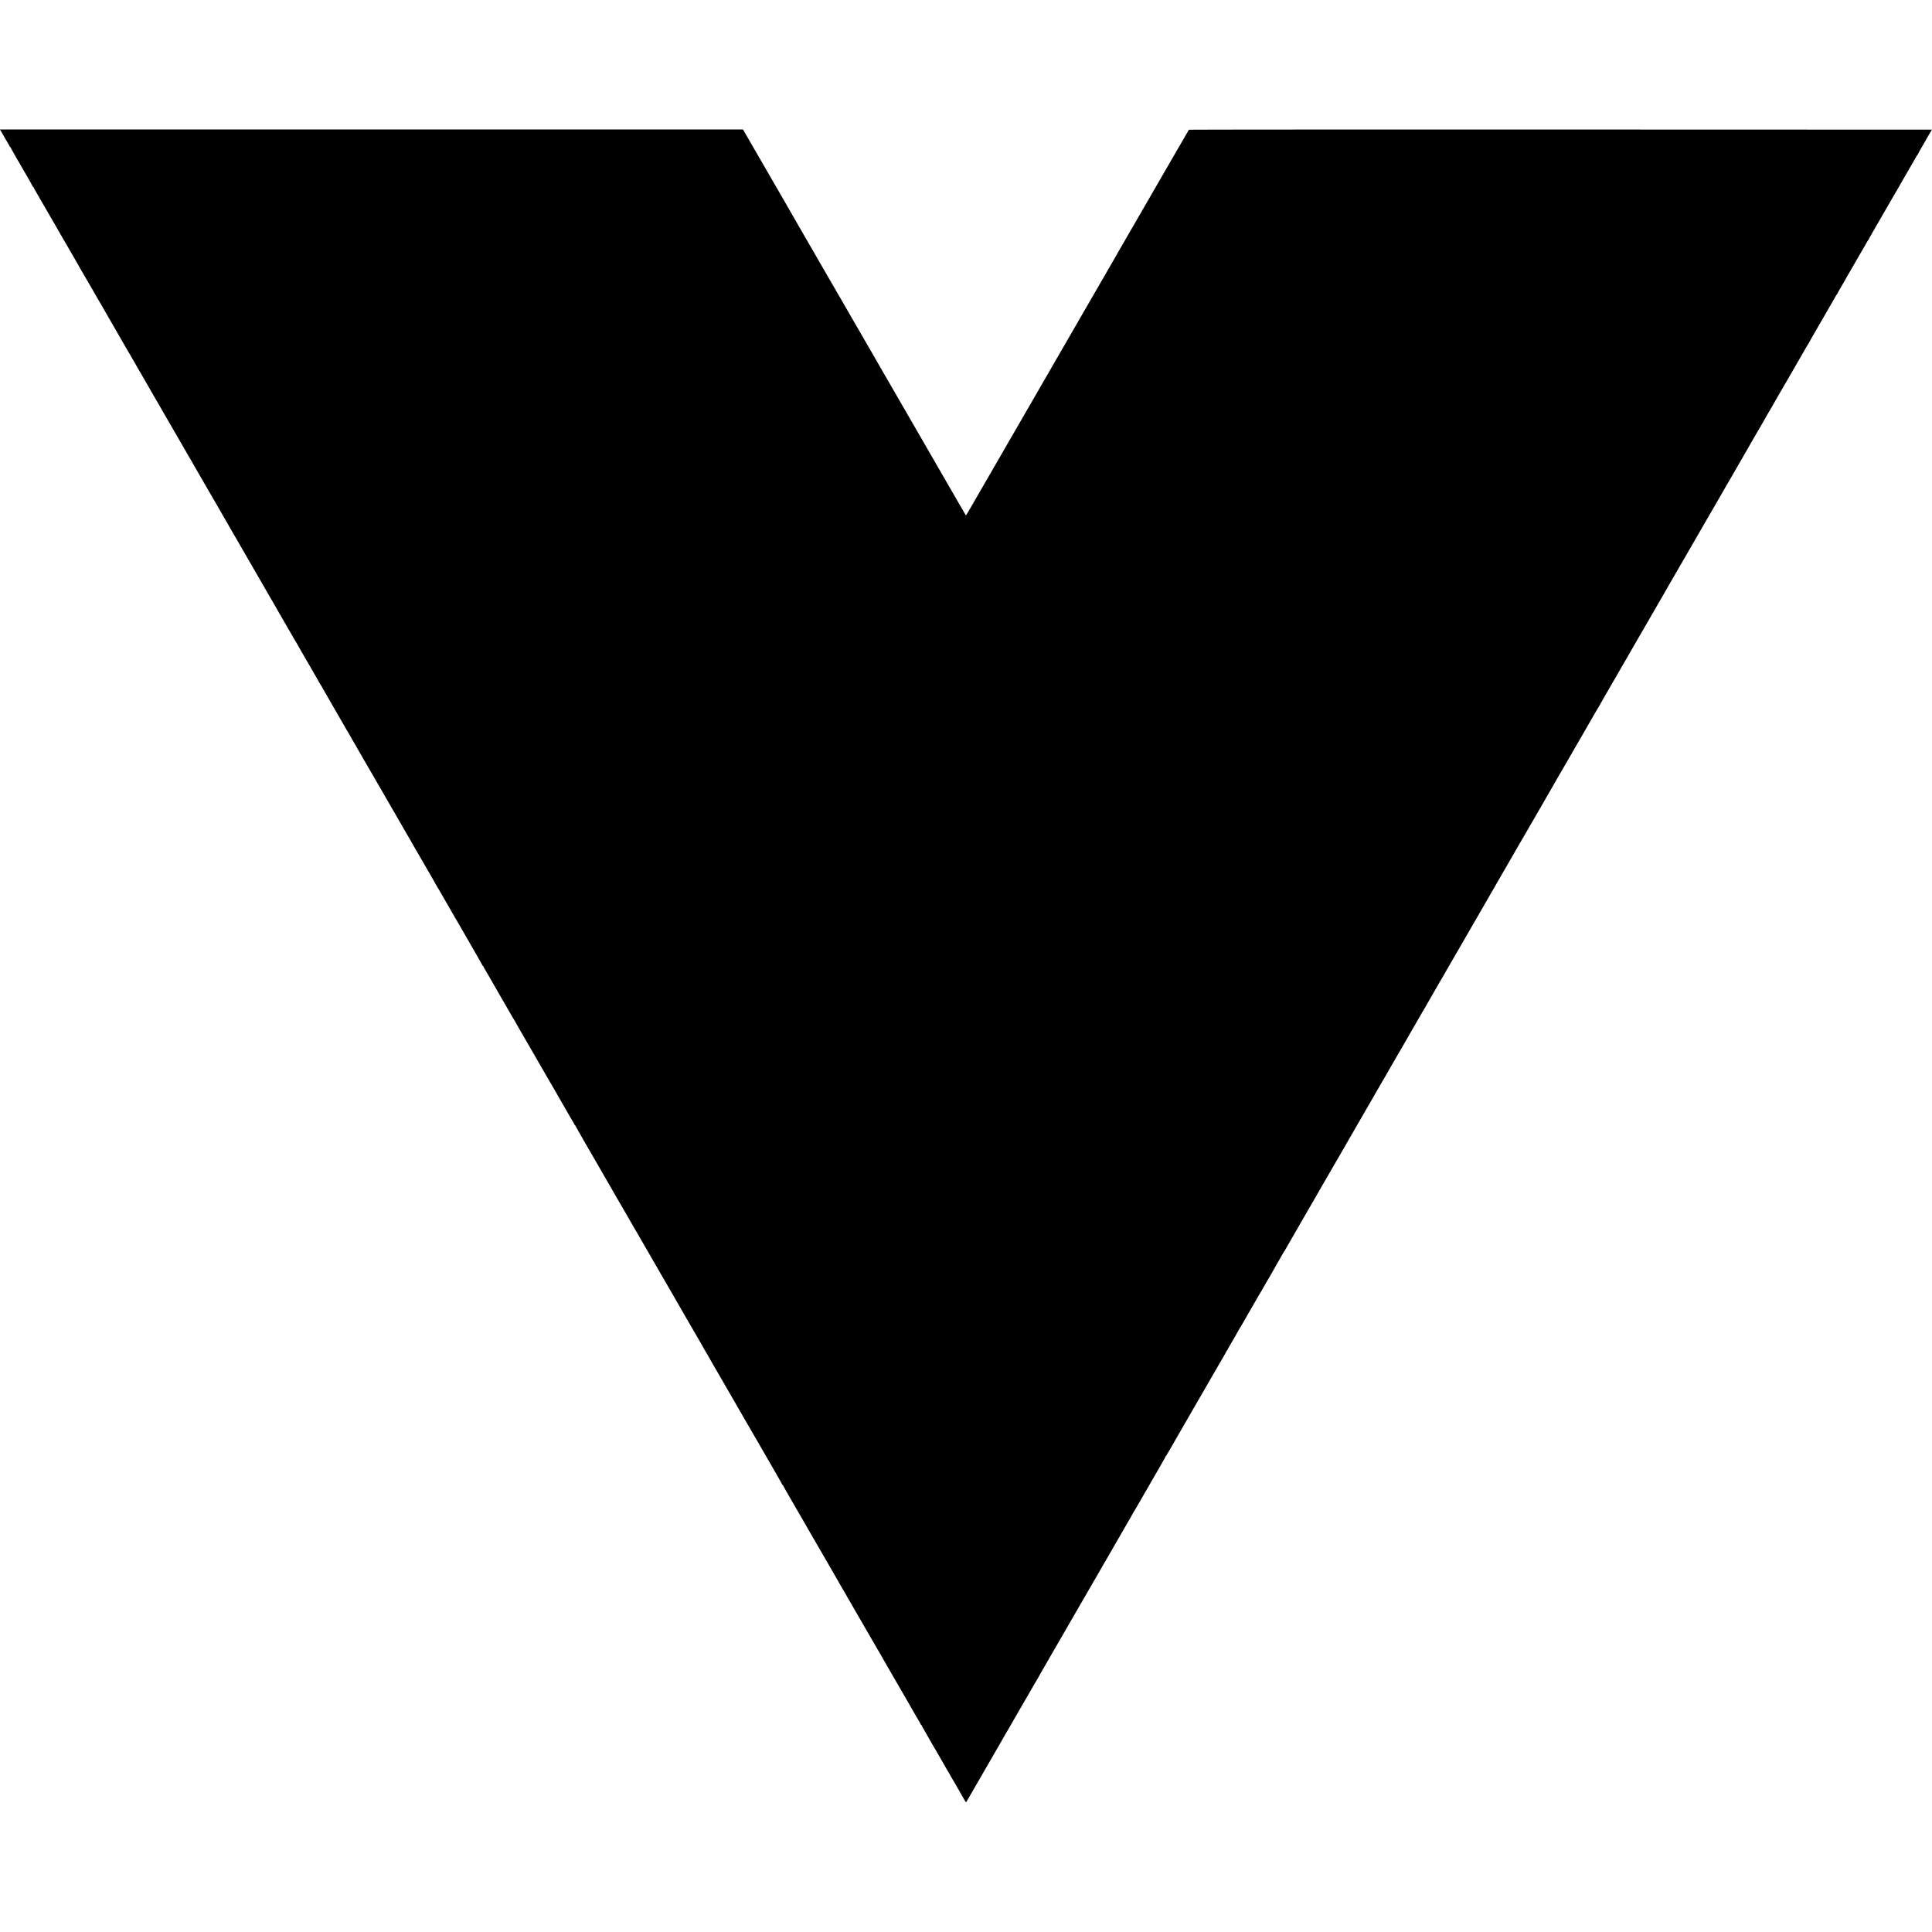
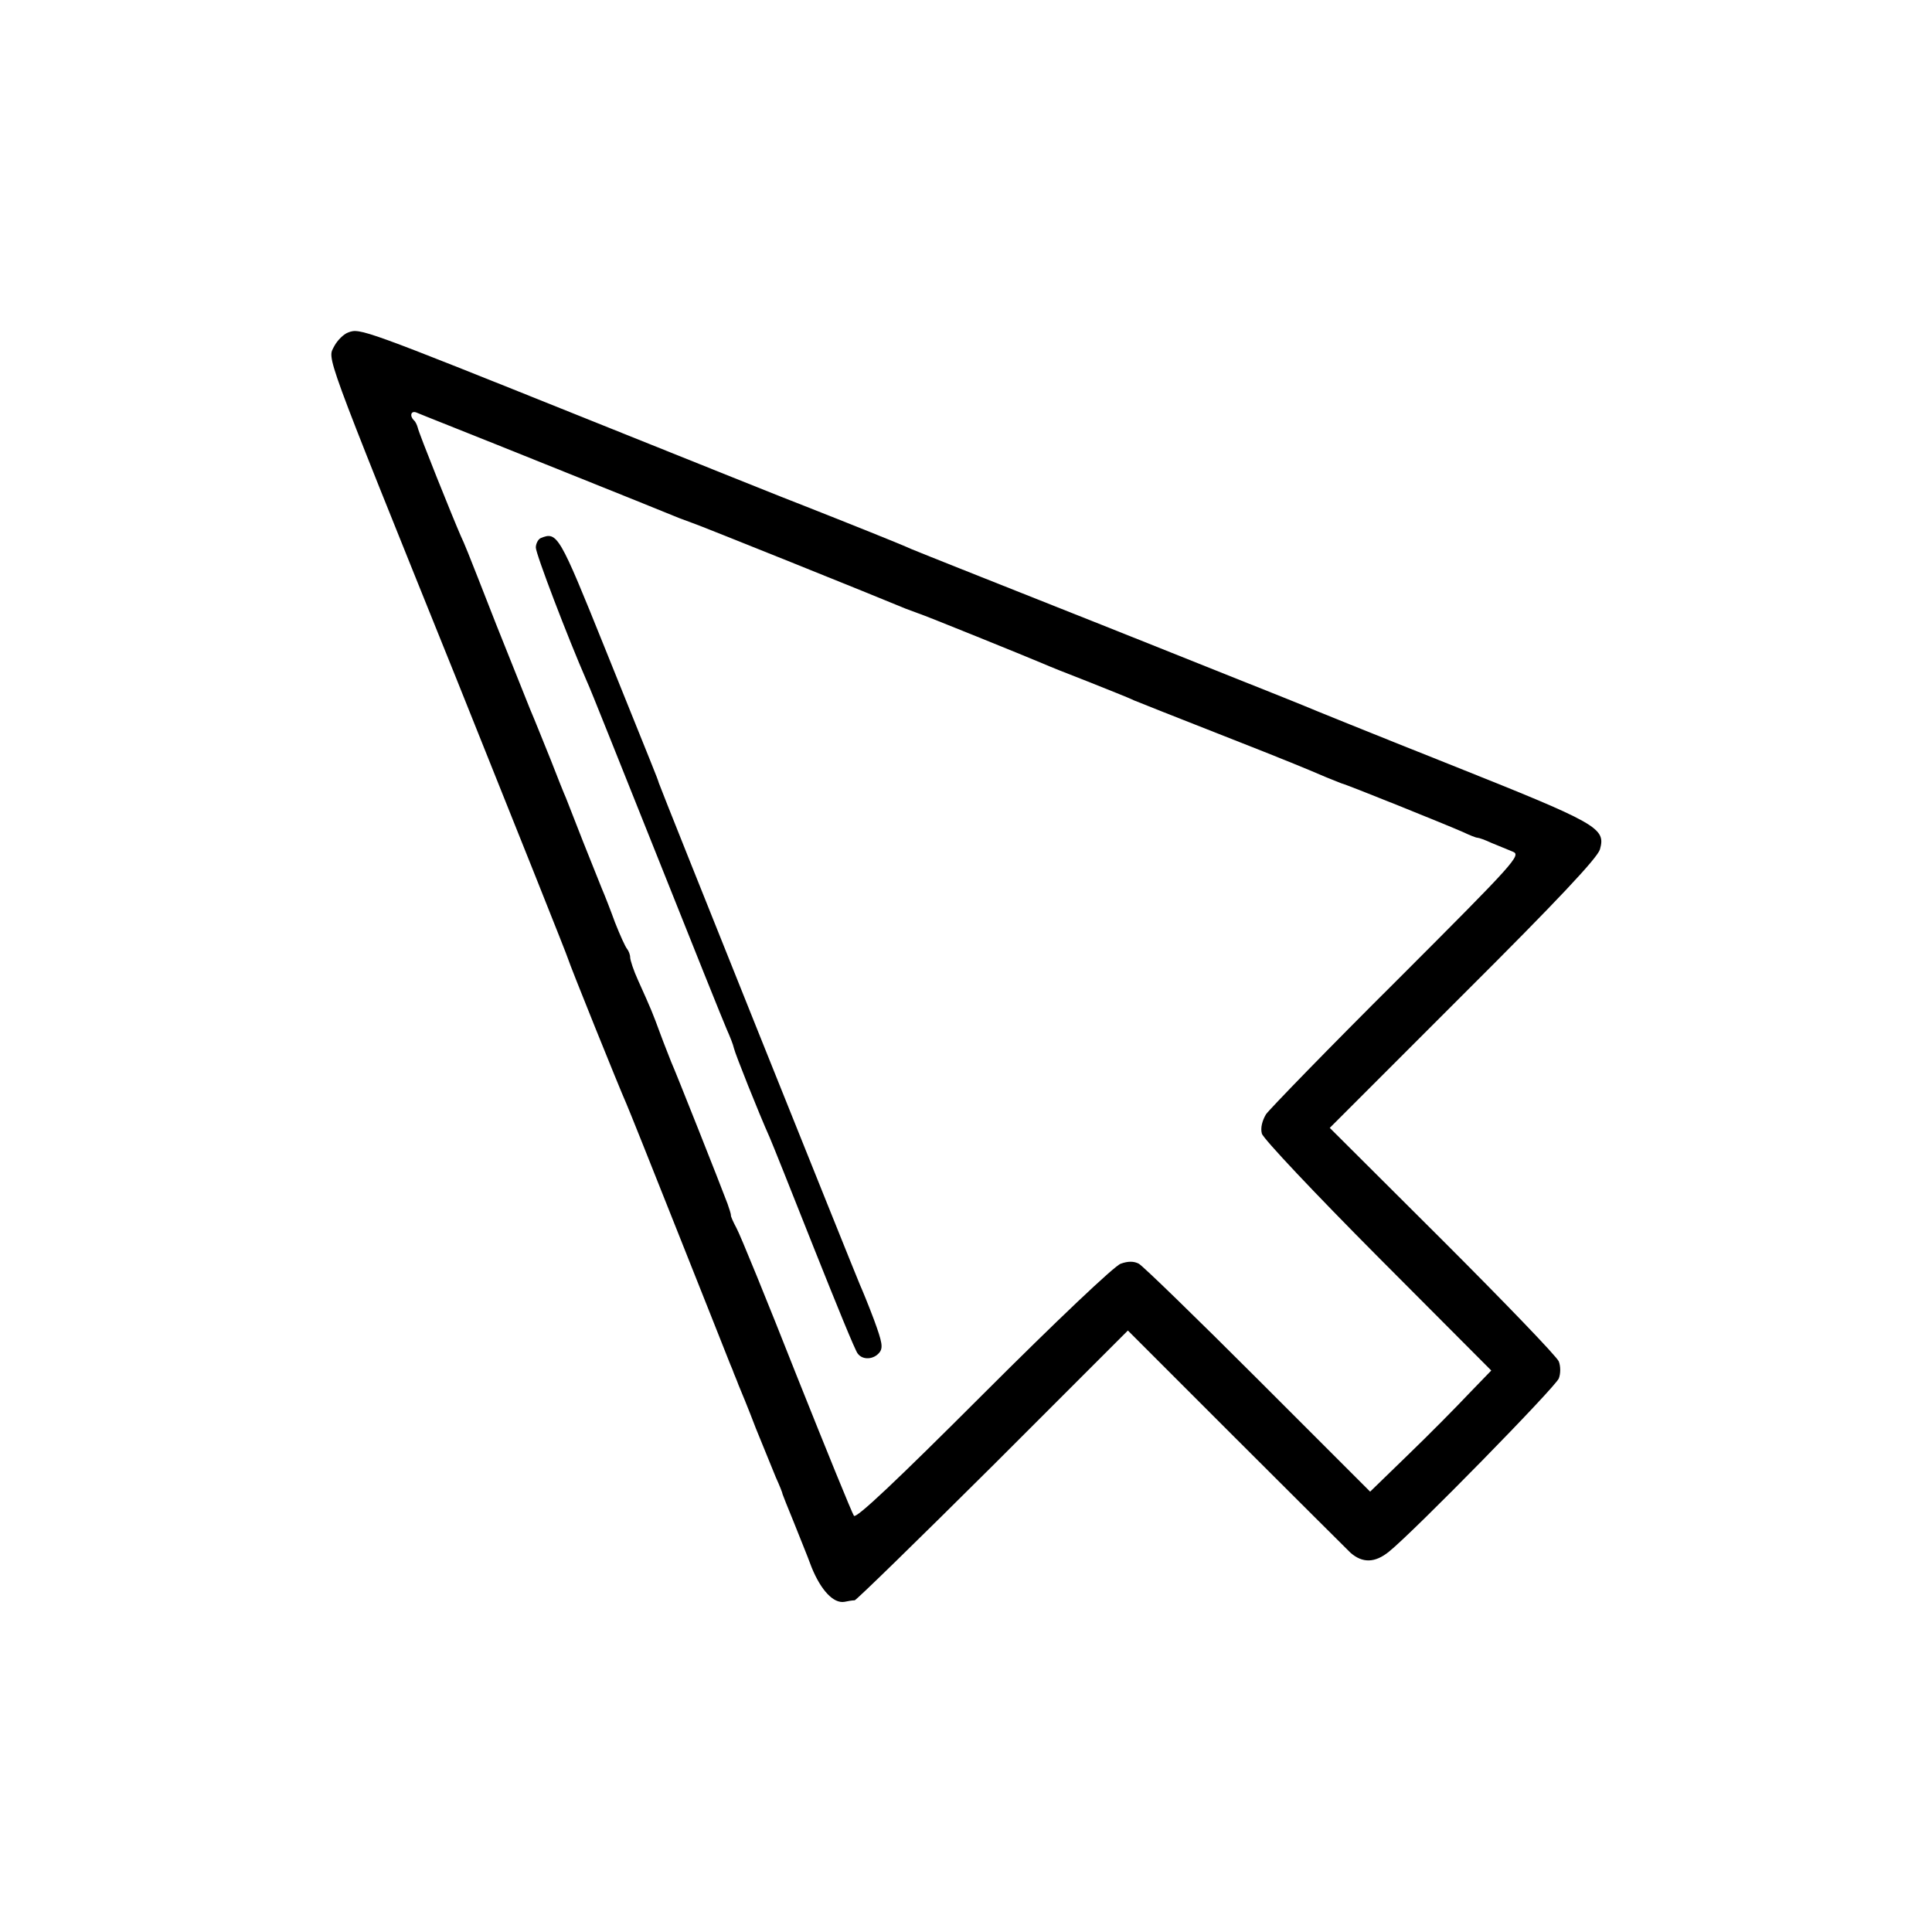
- <svg xmlns="http://www.w3.org/2000/svg" version="1.0" width="16pt" height="16pt" viewBox="0 0 16 16" preserveAspectRatio="xMidYMid meet">
-   <g transform="translate(0,16) scale(0.00032,-0.00032)" fill="#000000" stroke="none">
-     <path d="M18 46618 c45 -75 122 -207 122 -211 0 -2 25 -45 55 -95 30 -50 55 -96 55 -102 0 -5 5 -10 10 -10 6 0 10 -4 10 -9 0 -5 73 -135 161 -288 89 -153 173 -298 187 -323 14 -25 32 -57 41 -72 88 -149 187 -324 189 -335 2 -7 8 -13 13 -13 5 0 9 -4 9 -10 0 -5 46 -89 103 -187 175 -302 490 -846 507 -876 8 -16 20 -36 25 -45 28 -46 290 -498 339 -585 13 -23 74 -129 136 -236 61 -107 123 -215 137 -240 14 -25 29 -50 33 -56 5 -5 23 -37 40 -70 18 -33 38 -67 44 -75 11 -16 21 -33 63 -109 14 -25 29 -50 33 -56 4 -5 21 -35 38 -65 55 -100 261 -455 269 -465 4 -5 14 -21 20 -35 15 -29 41 -75 103 -180 24 -41 52 -88 60 -105 9 -16 57 -100 107 -185 112 -193 362 -626 380 -660 8 -14 23 -38 33 -55 11 -16 23 -37 27 -45 4 -8 26 -46 48 -85 23 -38 53 -90 67 -115 46 -81 64 -113 178 -310 62 -107 121 -210 132 -227 37 -67 56 -99 85 -148 16 -27 32 -57 36 -65 4 -8 15 -27 25 -42 9 -15 53 -89 96 -165 44 -76 177 -307 296 -513 120 -206 268 -463 330 -570 131 -227 117 -203 200 -348 36 -62 73 -125 82 -140 10 -15 21 -34 25 -42 4 -8 20 -37 36 -65 17 -27 38 -65 48 -82 49 -85 64 -111 87 -153 13 -25 28 -49 32 -55 4 -5 78 -134 165 -285 87 -151 166 -288 176 -305 10 -16 26 -43 35 -59 9 -17 125 -217 257 -445 132 -229 253 -441 270 -471 17 -30 45 -79 64 -108 18 -29 33 -54 33 -57 0 -2 20 -37 44 -77 24 -40 123 -212 221 -383 97 -170 190 -330 205 -355 16 -25 39 -65 53 -90 13 -25 81 -144 152 -265 70 -121 137 -238 150 -260 12 -22 37 -65 55 -95 18 -30 43 -73 55 -95 12 -22 48 -85 80 -140 77 -132 163 -280 190 -330 13 -22 71 -123 130 -225 59 -102 116 -199 126 -217 10 -17 29 -50 43 -72 15 -22 26 -43 26 -45 0 -2 27 -50 60 -106 33 -56 60 -103 60 -105 0 -2 55 -98 90 -155 8 -14 182 -316 239 -414 13 -22 45 -79 72 -124 27 -46 49 -86 49 -89 0 -2 14 -24 30 -48 16 -24 30 -46 30 -49 0 -5 74 -135 100 -176 5 -8 24 -42 43 -75 50 -88 58 -101 262 -455 104 -179 199 -345 213 -370 14 -25 28 -49 32 -55 4 -5 17 -26 28 -45 10 -19 62 -109 114 -200 114 -197 133 -230 170 -295 16 -27 33 -57 38 -65 17 -28 96 -165 103 -180 4 -8 16 -28 26 -45 10 -16 77 -131 148 -255 72 -124 181 -313 243 -420 62 -107 121 -209 131 -227 35 -62 323 -560 392 -678 38 -66 83 -145 100 -175 16 -30 33 -59 37 -65 4 -5 17 -27 29 -47 34 -61 56 -100 90 -156 17 -29 31 -55 31 -57 0 -2 17 -32 39 -67 21 -35 134 -229 251 -433 117 -203 235 -407 261 -451 27 -45 49 -85 49 -88 0 -4 8 -19 19 -34 15 -21 200 -341 309 -533 10 -19 33 -58 51 -87 17 -29 31 -54 31 -56 0 -2 25 -44 55 -94 30 -50 55 -95 55 -98 0 -4 6 -15 14 -23 7 -9 27 -41 43 -71 17 -30 170 -297 342 -594 171 -296 311 -542 311 -547 0 -5 5 -9 10 -9 6 0 10 -4 10 -10 0 -5 22 -47 49 -92 27 -46 58 -99 68 -118 24 -43 81 -140 93 -160 5 -8 66 -114 135 -235 69 -121 130 -227 135 -235 12 -21 259 -447 283 -490 10 -19 28 -47 38 -62 11 -14 19 -29 19 -32 0 -3 37 -69 83 -148 99 -170 305 -526 337 -583 13 -22 31 -53 41 -70 11 -16 22 -37 26 -45 7 -14 82 -146 103 -180 14 -24 181 -311 205 -355 13 -22 46 -80 75 -130 29 -49 64 -110 78 -135 14 -25 51 -88 82 -140 31 -52 59 -102 63 -110 4 -8 18 -33 31 -55 205 -353 284 -489 309 -535 17 -30 45 -78 62 -106 18 -28 36 -60 39 -72 4 -12 12 -22 17 -22 5 0 9 -4 9 -10 0 -5 109 -197 241 -427 133 -230 250 -431 259 -448 51 -90 222 -385 280 -485 37 -63 78 -135 92 -160 14 -25 67 -117 118 -205 51 -88 101 -175 111 -193 34 -58 55 -95 149 -257 51 -88 101 -173 110 -190 9 -16 76 -131 147 -255 72 -124 140 -241 151 -260 61 -108 281 -489 355 -615 38 -66 77 -133 87 -150 35 -63 91 -161 100 -175 14 -23 99 -169 128 -220 54 -97 135 -235 142 -245 4 -5 20 -32 35 -60 26 -48 238 -416 276 -480 10 -16 26 -46 37 -65 30 -53 382 -661 403 -695 10 -16 22 -37 26 -45 4 -8 26 -48 50 -88 24 -41 43 -75 43 -77 0 -2 22 -40 50 -85 27 -45 50 -84 50 -86 0 -3 38 -69 83 -147 84 -142 302 -520 340 -587 10 -19 34 -60 52 -90 18 -30 44 -75 57 -100 14 -25 45 -79 70 -120 25 -41 56 -96 70 -121 14 -25 77 -133 138 -240 62 -107 122 -210 132 -229 25 -43 310 -535 337 -581 11 -19 26 -45 34 -59 17 -32 238 -414 266 -460 11 -19 24 -41 28 -49 3 -7 75 -133 160 -278 84 -146 153 -269 153 -274 0 -5 5 -9 10 -9 6 0 10 -4 10 -10 0 -5 82 -150 181 -322 182 -314 201 -346 240 -415 12 -21 80 -139 152 -263 71 -124 141 -245 155 -270 14 -25 28 -49 32 -55 6 -8 145 -248 220 -380 37 -66 209 -362 229 -395 11 -19 24 -42 28 -49 4 -8 67 -118 140 -243 73 -125 133 -230 133 -233 0 -2 15 -28 33 -57 19 -29 47 -78 64 -108 17 -30 53 -93 79 -139 53 -90 82 -141 157 -272 82 -142 115 -199 381 -659 142 -245 268 -463 281 -485 12 -22 71 -125 132 -230 60 -104 172 -298 248 -430 76 -132 146 -253 156 -270 11 -16 22 -36 26 -44 3 -8 30 -54 60 -103 29 -49 53 -91 53 -93 0 -3 18 -34 40 -70 22 -36 40 -67 40 -69 0 -2 37 -66 81 -142 45 -77 98 -168 119 -204 20 -36 47 -81 58 -100 12 -19 27 -47 33 -62 6 -16 15 -28 20 -28 5 0 9 -4 9 -9 0 -6 63 -118 140 -251 77 -133 140 -243 140 -245 0 -2 18 -33 41 -70 22 -37 49 -83 60 -101 10 -19 29 -51 40 -71 25 -45 109 -189 126 -218 7 -11 17 -29 22 -40 6 -11 22 -38 35 -60 14 -22 37 -62 52 -90 14 -27 35 -62 45 -77 11 -14 19 -29 19 -32 0 -3 18 -35 40 -71 22 -36 40 -67 40 -69 0 -2 19 -35 42 -72 23 -38 55 -94 72 -124 26 -47 139 -244 171 -298 6 -9 21 -36 34 -60 28 -48 37 -51 51 -19 6 12 19 36 29 52 10 17 27 46 38 65 11 19 104 181 208 360 103 179 199 345 213 370 14 25 42 74 64 109 21 34 38 65 38 67 0 2 18 33 40 69 22 36 40 67 40 69 0 3 177 310 199 346 16 26 136 234 140 244 2 5 25 44 52 88 27 44 49 81 49 84 0 2 18 34 40 70 22 36 40 67 40 69 0 2 20 36 43 77 35 58 169 289 297 513 9 17 50 86 90 155 40 69 86 150 103 180 16 30 35 62 41 70 6 8 16 24 22 35 35 64 72 129 167 293 59 100 116 199 127 220 11 20 30 53 41 72 43 72 1070 1850 1121 1940 14 25 65 113 113 195 48 83 96 166 107 185 10 19 28 50 38 68 11 18 73 124 137 235 64 111 175 303 246 427 71 124 173 299 225 390 52 91 116 202 143 248 27 45 49 85 49 89 0 4 6 14 14 22 7 9 28 43 46 76 26 47 251 436 378 655 11 19 29 51 40 70 11 19 101 176 201 348 99 172 181 317 181 323 0 5 5 9 10 9 6 0 10 5 10 11 0 6 8 23 18 37 11 15 32 52 49 82 16 30 130 228 253 440 122 212 234 405 248 430 13 25 39 70 57 100 39 65 69 117 130 225 25 44 50 87 55 95 12 19 78 134 220 380 61 107 129 224 150 260 161 277 222 382 246 425 15 28 47 83 71 123 24 41 43 78 43 83 0 5 4 9 8 9 4 0 13 12 19 28 7 15 23 45 36 67 66 110 277 478 277 483 0 3 6 13 14 21 7 9 27 41 43 71 17 30 45 80 63 110 34 57 375 649 394 685 6 11 16 27 22 35 6 8 26 42 44 75 18 33 41 74 51 90 10 17 24 41 32 55 54 97 72 128 88 152 11 14 19 28 19 30 0 3 79 141 175 308 96 167 175 305 175 308 0 3 6 13 14 21 7 9 26 39 41 66 33 60 276 483 338 587 24 40 46 80 50 88 4 8 13 24 20 35 14 23 95 163 125 215 11 19 52 91 92 160 40 69 80 139 90 155 9 17 103 179 207 360 105 182 200 346 211 365 103 181 463 802 489 845 7 11 15 27 19 35 4 8 29 51 55 95 64 110 828 1433 848 1470 9 17 24 41 33 55 9 14 29 48 45 77 15 28 52 93 82 145 30 51 62 107 71 123 17 30 231 398 400 690 51 88 103 179 115 202 12 23 26 48 32 55 6 7 24 38 40 68 17 30 61 107 98 170 37 63 84 144 103 180 19 36 41 72 48 81 8 8 14 18 14 21 0 4 27 51 59 106 32 55 72 124 89 154 16 29 71 125 122 213 51 88 104 180 118 205 13 25 28 50 32 55 4 6 17 26 28 45 11 19 45 80 77 135 31 55 66 116 77 135 11 19 88 152 171 295 401 694 620 1072 650 1125 11 19 87 152 170 295 83 143 158 273 166 288 9 16 21 36 26 45 6 9 31 52 55 96 25 43 54 94 66 115 11 20 95 164 186 321 91 157 173 299 182 315 9 17 26 46 37 65 12 19 66 114 121 210 56 96 108 186 117 200 8 14 24 40 34 59 24 45 383 664 412 713 5 9 17 29 26 45 15 28 120 210 241 419 36 61 68 117 72 125 4 8 12 23 19 34 35 57 245 420 262 453 11 20 35 61 53 90 17 29 32 54 32 56 0 3 28 51 62 108 33 57 70 119 80 138 10 19 23 42 28 50 5 8 32 53 59 100 27 47 149 258 271 470 122 212 234 405 248 430 30 53 62 108 80 135 6 11 15 27 19 35 4 8 85 150 181 315 96 165 187 323 202 350 31 56 116 202 130 225 5 8 25 42 43 75 19 33 92 159 162 280 149 257 157 271 202 350 19 33 38 67 43 75 9 14 228 392 275 475 12 22 55 96 95 165 40 69 80 139 90 155 24 42 202 350 221 383 9 15 27 47 41 72 14 25 75 131 136 236 61 106 121 210 134 232 99 172 271 470 279 482 5 8 23 40 40 70 18 30 81 141 142 245 60 105 121 210 135 235 14 25 71 124 127 220 56 96 143 247 194 335 51 88 96 167 102 175 14 24 180 311 204 355 23 43 340 590 356 615 5 8 50 87 101 175 171 301 517 898 582 1008 25 43 46 81 46 83 0 2 12 23 27 47 14 23 40 67 56 97 16 30 35 62 42 70 7 8 15 22 18 30 4 8 20 38 37 65 16 28 33 57 37 65 6 12 111 196 143 250 5 8 55 95 112 193 57 98 113 195 126 215 12 20 27 46 32 57 6 11 14 27 20 35 5 8 76 130 156 270 80 140 165 287 187 325 23 39 52 90 66 115 13 25 30 52 37 61 8 8 14 18 14 21 0 4 41 77 92 165 50 87 175 302 276 478 101 176 208 360 236 408 28 49 67 117 86 152 19 35 41 70 48 77 6 6 12 15 12 19 0 7 124 224 167 291 12 21 23 40 23 42 0 2 21 40 46 83 26 43 55 92 64 109 54 95 327 568 354 614 19 30 45 75 59 100 71 128 82 145 89 148 4 2 8 8 8 13 0 5 42 82 94 172 311 538 496 858 518 897 14 25 40 70 58 100 18 30 42 71 53 90 10 19 79 139 152 265 73 127 142 246 153 265 10 19 43 76 72 125 29 50 63 108 75 130 65 116 80 140 87 143 4 2 8 8 8 12 0 8 114 212 140 250 6 8 14 24 20 35 5 11 54 97 108 190 l100 170 -9611 3 c-5286 1 -9614 -1 -9618 -5 -5 -6 -419 -719 -619 -1068 -89 -155 -267 -463 -323 -560 -38 -66 -81 -140 -95 -165 -31 -56 -263 -457 -526 -910 -110 -190 -224 -388 -254 -440 -29 -52 -61 -109 -71 -125 -23 -39 -243 -420 -268 -465 -11 -19 -204 -352 -428 -740 -224 -388 -477 -826 -563 -975 -85 -148 -185 -322 -222 -385 -37 -63 -120 -207 -185 -320 -65 -113 -177 -306 -248 -430 -72 -124 -172 -297 -222 -385 -51 -88 -142 -245 -202 -350 -131 -226 -247 -427 -408 -705 -65 -113 -249 -432 -410 -710 -160 -278 -388 -673 -506 -877 -118 -205 -216 -373 -219 -373 -3 0 -52 82 -109 183 -58 100 -144 250 -192 332 -95 164 -402 696 -647 1120 -85 149 -228 396 -317 550 -212 365 -982 1700 -1008 1745 -10 19 -43 76 -72 125 -29 50 -64 110 -77 135 -14 25 -63 110 -110 190 -47 80 -96 165 -110 190 -14 25 -99 171 -188 325 -89 154 -174 300 -188 325 -13 25 -64 113 -112 195 -48 83 -140 242 -205 355 -65 113 -183 317 -263 454 -79 137 -152 264 -163 282 -50 89 -335 583 -354 614 -12 19 -34 58 -50 85 -15 28 -129 226 -253 440 -124 215 -235 408 -247 430 -12 22 -69 121 -127 220 -58 99 -226 389 -373 645 -148 256 -324 561 -392 678 -67 117 -134 232 -147 255 -13 23 -33 59 -46 80 l-22 37 -9615 0 -9615 0 20 -32z" />
+ <svg xmlns="http://www.w3.org/2000/svg" version="1.0" width="512pt" height="512pt" viewBox="0 0 512 512" preserveAspectRatio="xMidYMid meet">
+   <g transform="translate(0,512) scale(0.1,-0.1)" fill="#000000" stroke="none">
+     <path d="M923 4239 c-12 -4 -29 -21 -37 -36 -18 -37 -36 10 324 -883 160 -399 293 -732 295 -740 4 -15 137 -345 155 -385 5 -11 67 -166 138 -345 71 -179 133 -334 137 -345 5 -11 9 -22 10 -25 1 -3 7 -16 12 -30 6 -14 27 -65 46 -115 20 -49 44 -108 53 -130 10 -22 18 -42 18 -45 1 -3 13 -34 28 -70 14 -36 37 -91 49 -124 25 -61 58 -96 87 -91 9 2 21 4 27 4 5 1 170 162 367 358 l357 357 286 -286 c158 -158 295 -294 304 -303 32 -28 65 -27 102 3 67 54 441 436 450 459 5 13 5 32 0 45 -5 13 -144 157 -308 321 l-299 298 353 353 c251 250 356 362 363 385 16 57 -4 68 -400 226 -201 80 -374 150 -385 155 -11 5 -243 97 -515 206 -272 108 -509 202 -525 209 -28 13 -171 70 -285 115 -25 9 -283 113 -575 230 -593 238 -601 241 -632 229z m522 -349 c182 -73 341 -137 355 -143 14 -5 30 -11 35 -13 9 -2 496 -198 565 -227 14 -5 30 -11 35 -13 9 -2 283 -113 330 -133 11 -5 63 -26 115 -46 52 -21 109 -43 125 -51 17 -7 118 -47 225 -89 191 -75 224 -89 285 -115 17 -7 35 -14 40 -16 14 -3 284 -112 322 -129 17 -8 34 -15 38 -15 4 0 21 -6 38 -14 18 -7 43 -18 56 -23 23 -9 8 -26 -306 -340 -182 -181 -338 -342 -348 -356 -10 -17 -15 -36 -11 -51 3 -13 141 -159 307 -326 l301 -302 -59 -61 c-32 -34 -104 -107 -160 -161 l-102 -99 -297 297 c-163 163 -305 301 -316 307 -13 7 -29 7 -48 0 -16 -5 -170 -151 -364 -345 -232 -232 -337 -331 -343 -323 -5 7 -73 174 -152 372 -78 198 -150 374 -159 390 -9 17 -16 32 -15 35 0 3 -4 16 -9 30 -19 51 -140 356 -149 375 -4 11 -18 45 -29 75 -21 57 -23 62 -59 142 -12 26 -21 54 -21 61 0 7 -4 17 -8 22 -5 6 -19 37 -32 70 -12 33 -28 74 -35 90 -7 17 -29 73 -50 125 -20 52 -41 104 -45 115 -5 11 -23 56 -40 100 -18 44 -42 105 -55 135 -12 30 -53 132 -90 225 -86 220 -81 206 -94 235 -19 43 -112 274 -114 287 -2 7 -6 16 -10 19 -12 12 -8 26 6 21 6 -3 161 -64 342 -137z" />
+     <path d="M1433 3694 c-7 -3 -13 -15 -13 -25 0 -17 84 -237 135 -354 8 -16 90 -223 185 -460 94 -236 178 -445 186 -463 8 -18 17 -40 19 -50 3 -14 65 -170 95 -237 5 -11 57 -141 116 -290 59 -148 111 -276 117 -282 13 -18 42 -16 57 2 11 13 8 28 -14 88 -15 40 -32 81 -37 92 -11 25 -529 1316 -533 1330 -4 14 -12 32 -144 360 -120 298 -125 307 -169 289z" />
  </g>
</svg>
